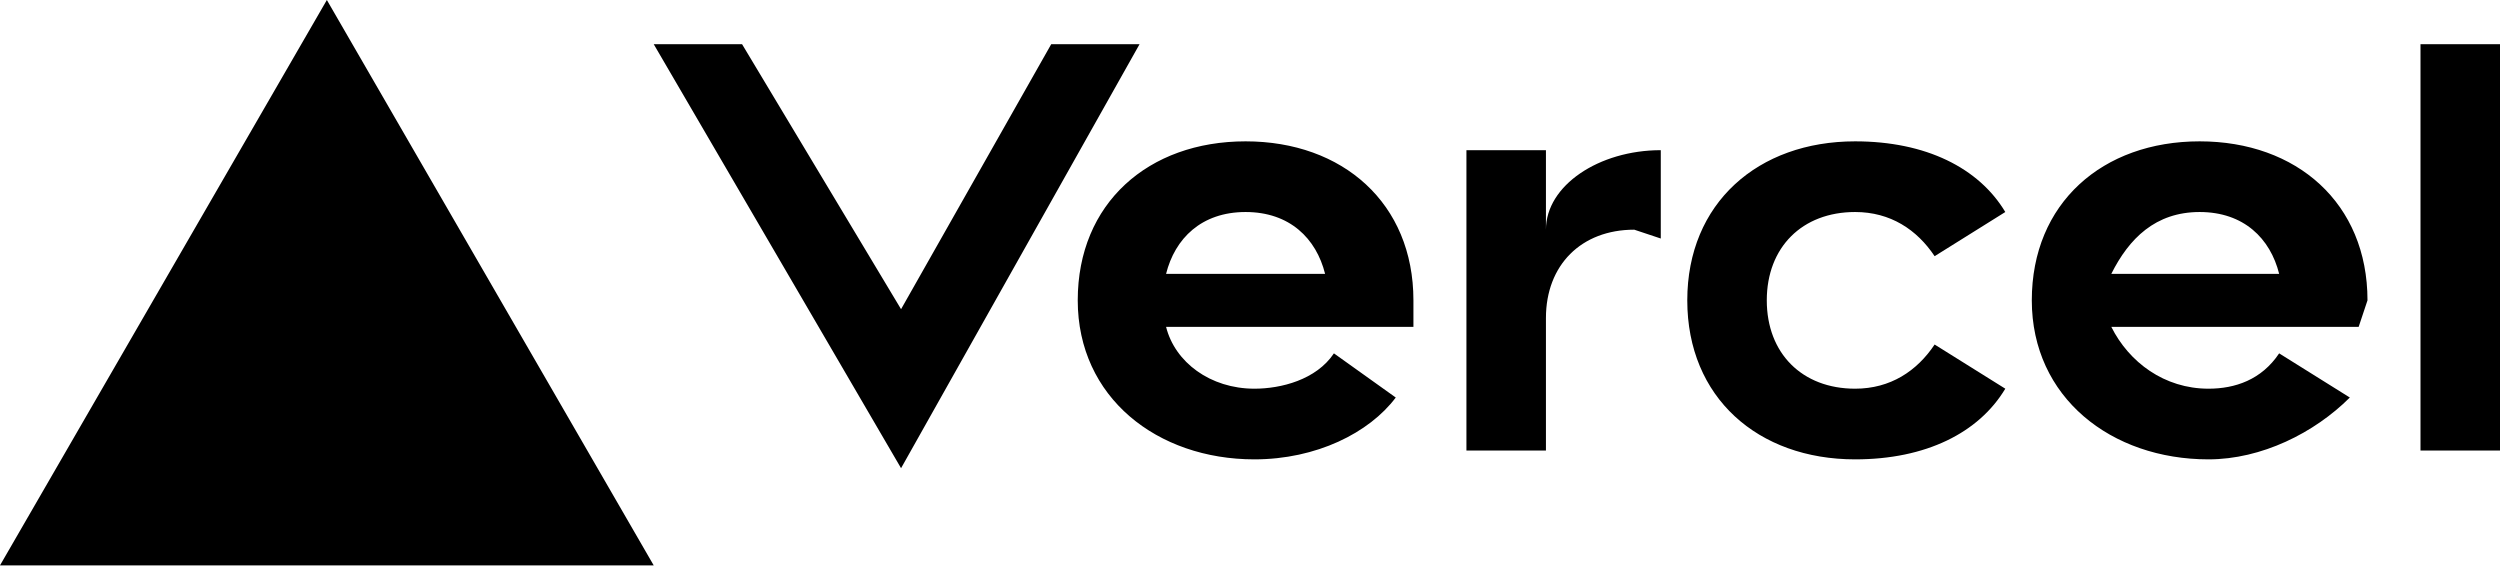
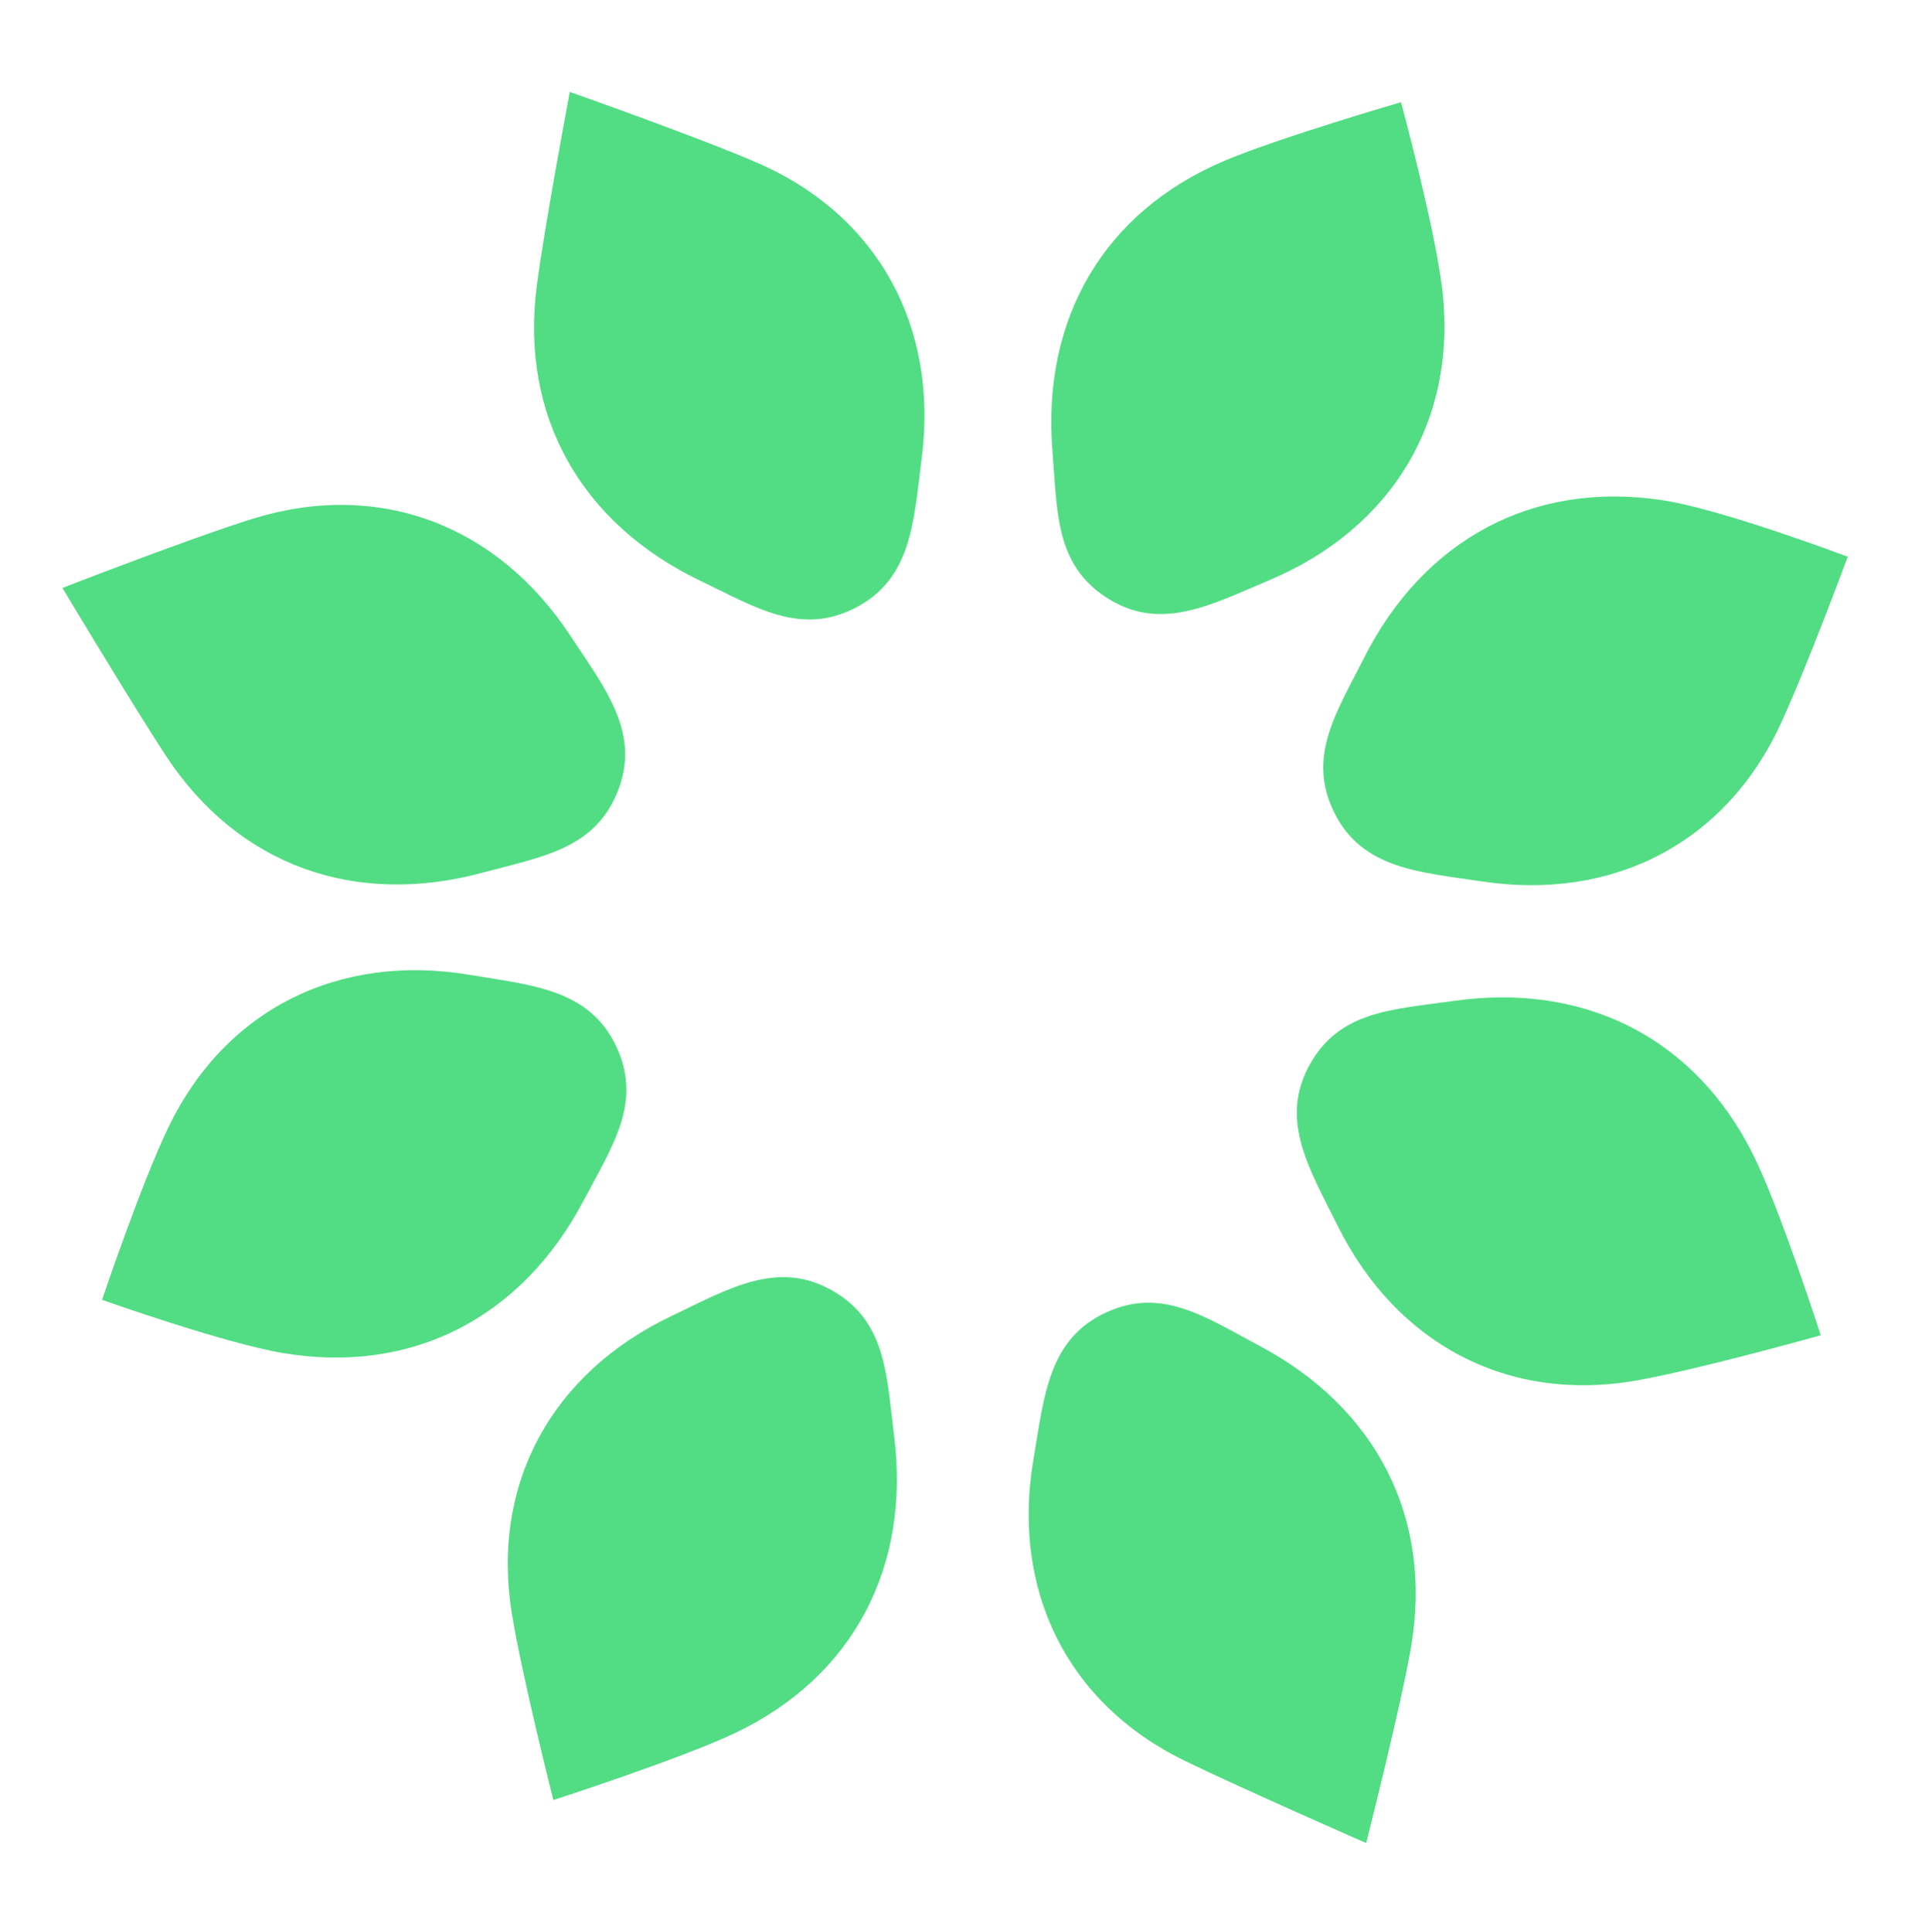
- <svg xmlns="http://www.w3.org/2000/svg" fill="none" viewBox="0 0 283 64">
-   <path fill="black" d="M141 16c-11 0-19 7-19 18s9 18 20 18c7 0 13-3 16-7l-7-5c-2 3-6 4-9 4-5 0-9-3-10-7h28v-3c0-11-8-18-19-18zm-9 15c1-4 4-7 9-7s8 3 9 7h-18zm117-15c-11 0-19 7-19 18s9 18 20 18c6 0 12-3 16-7l-8-5c-2 3-5 4-8 4-5 0-9-3-11-7h28l1-3c0-11-8-18-19-18zm-10 15c2-4 5-7 10-7s8 3 9 7h-19zm-39 3c0 6 4 10 10 10 4 0 7-2 9-5l8 5c-3 5-9 8-17 8-11 0-19-7-19-18s8-18 19-18c8 0 14 3 17 8l-8 5c-2-3-5-5-9-5-6 0-10 4-10 10zm83-29v46h-9V5h9zM37 0l37 64H0L37 0zm92 5-27 48L74 5h10l18 30 17-30h10zm59 12v10l-3-1c-6 0-10 4-10 10v15h-9V17h9v9c0-5 6-9 13-9z" />
+ <svg xmlns="http://www.w3.org/2000/svg" width="1145" height="1142" viewBox="0 0 1145 1142" fill="none">
+   <path d="M546.487 271.502C541.659 309.271 540.69 343.335 506.712 360.52C474.384 376.872 448.034 360.004 415.363 344.348C344.928 310.595 308.227 246.976 318.236 169.515C322.801 134.188 337.805 54.469 337.805 54.469C337.805 54.469 414.99 81.677 449.36 96.67C520.95 127.899 556.392 194.028 546.487 271.502Z" fill="#52DD84" />
+   <path d="M397.866 780.206C432.234 763.815 461.397 746.187 494.243 765.447C525.495 783.773 525.58 815.059 530.107 851.004C539.867 928.497 506.252 993.798 435.709 1027.33C403.536 1042.62 328.059 1067 328.059 1067C328.059 1067 309.473 993.541 303.468 956.527C290.961 879.43 327.368 813.827 397.866 780.206Z" fill="#52DD84" />
+   <path d="M612.704 865.148C619.076 827.609 621.44 793.613 656.093 777.834C689.065 762.821 714.701 780.755 746.703 797.736C815.696 834.347 849.759 899.416 836.585 976.401C830.577 1011.51 810 1092.5 810 1092.5C810 1092.5 736.314 1060.2 702.586 1043.81C632.336 1009.68 599.634 942.151 612.704 865.148Z" fill="#52DD84" />
+   <path d="M752.874 343.773C717.801 358.595 687.871 374.889 655.929 354.165C625.537 334.446 626.864 303.188 623.965 267.076C617.714 189.221 654.243 125.504 726.228 95.197C759.058 81.375 830.624 60.581 830.624 60.581C830.624 60.581 850.809 134.646 855.137 171.894C864.15 249.477 824.818 313.369 752.874 343.773Z" fill="#52DD84" />
+   <path d="M878.811 522.498C841.155 516.857 807.12 515.153 790.67 480.814C775.019 448.14 792.452 422.161 808.808 389.834C844.071 320.143 908.466 284.822 985.693 296.498C1020.91 301.823 1095.5 330 1095.5 330C1095.5 330 1071.43 395.122 1055.7 429.162C1022.93 500.062 956.053 534.07 878.811 522.498Z" fill="#52DD84" />
+   <path d="M793.142 726.698C776.191 692.603 758.088 663.732 776.809 630.576C794.621 599.028 825.901 598.431 861.767 593.316C939.09 582.29 1004.93 614.832 1039.61 684.817C1055.42 716.735 1079.5 791.5 1079.5 791.5C1079.5 791.5 1007.9 811.588 970.984 818.198C894.102 831.965 827.912 796.636 793.142 726.698Z" fill="#52DD84" />
+   <path d="M337.982 376.584C358.946 408.369 380.421 434.829 365.864 470.012C352.013 503.489 321.037 507.879 286.057 517.31C210.645 537.642 141.338 513.334 98.422 448.077C78.849 418.314 37 348.5 37 348.5C37 348.5 114.511 318.392 150.347 307.351C224.989 284.352 294.978 311.384 337.982 376.584Z" fill="#52DD84" />
+   <path d="M278.231 577.813C315.79 584.073 349.792 586.335 365.674 620.941C380.786 653.867 362.929 679.557 346.043 711.61C309.639 780.712 244.673 814.969 167.648 802.026C132.519 796.122 60.5 770.5 60.5 770.5C60.5 770.5 83.548 702.005 99.836 668.229C133.762 597.877 201.189 564.973 278.231 577.813Z" fill="#52DD84" />
</svg>
